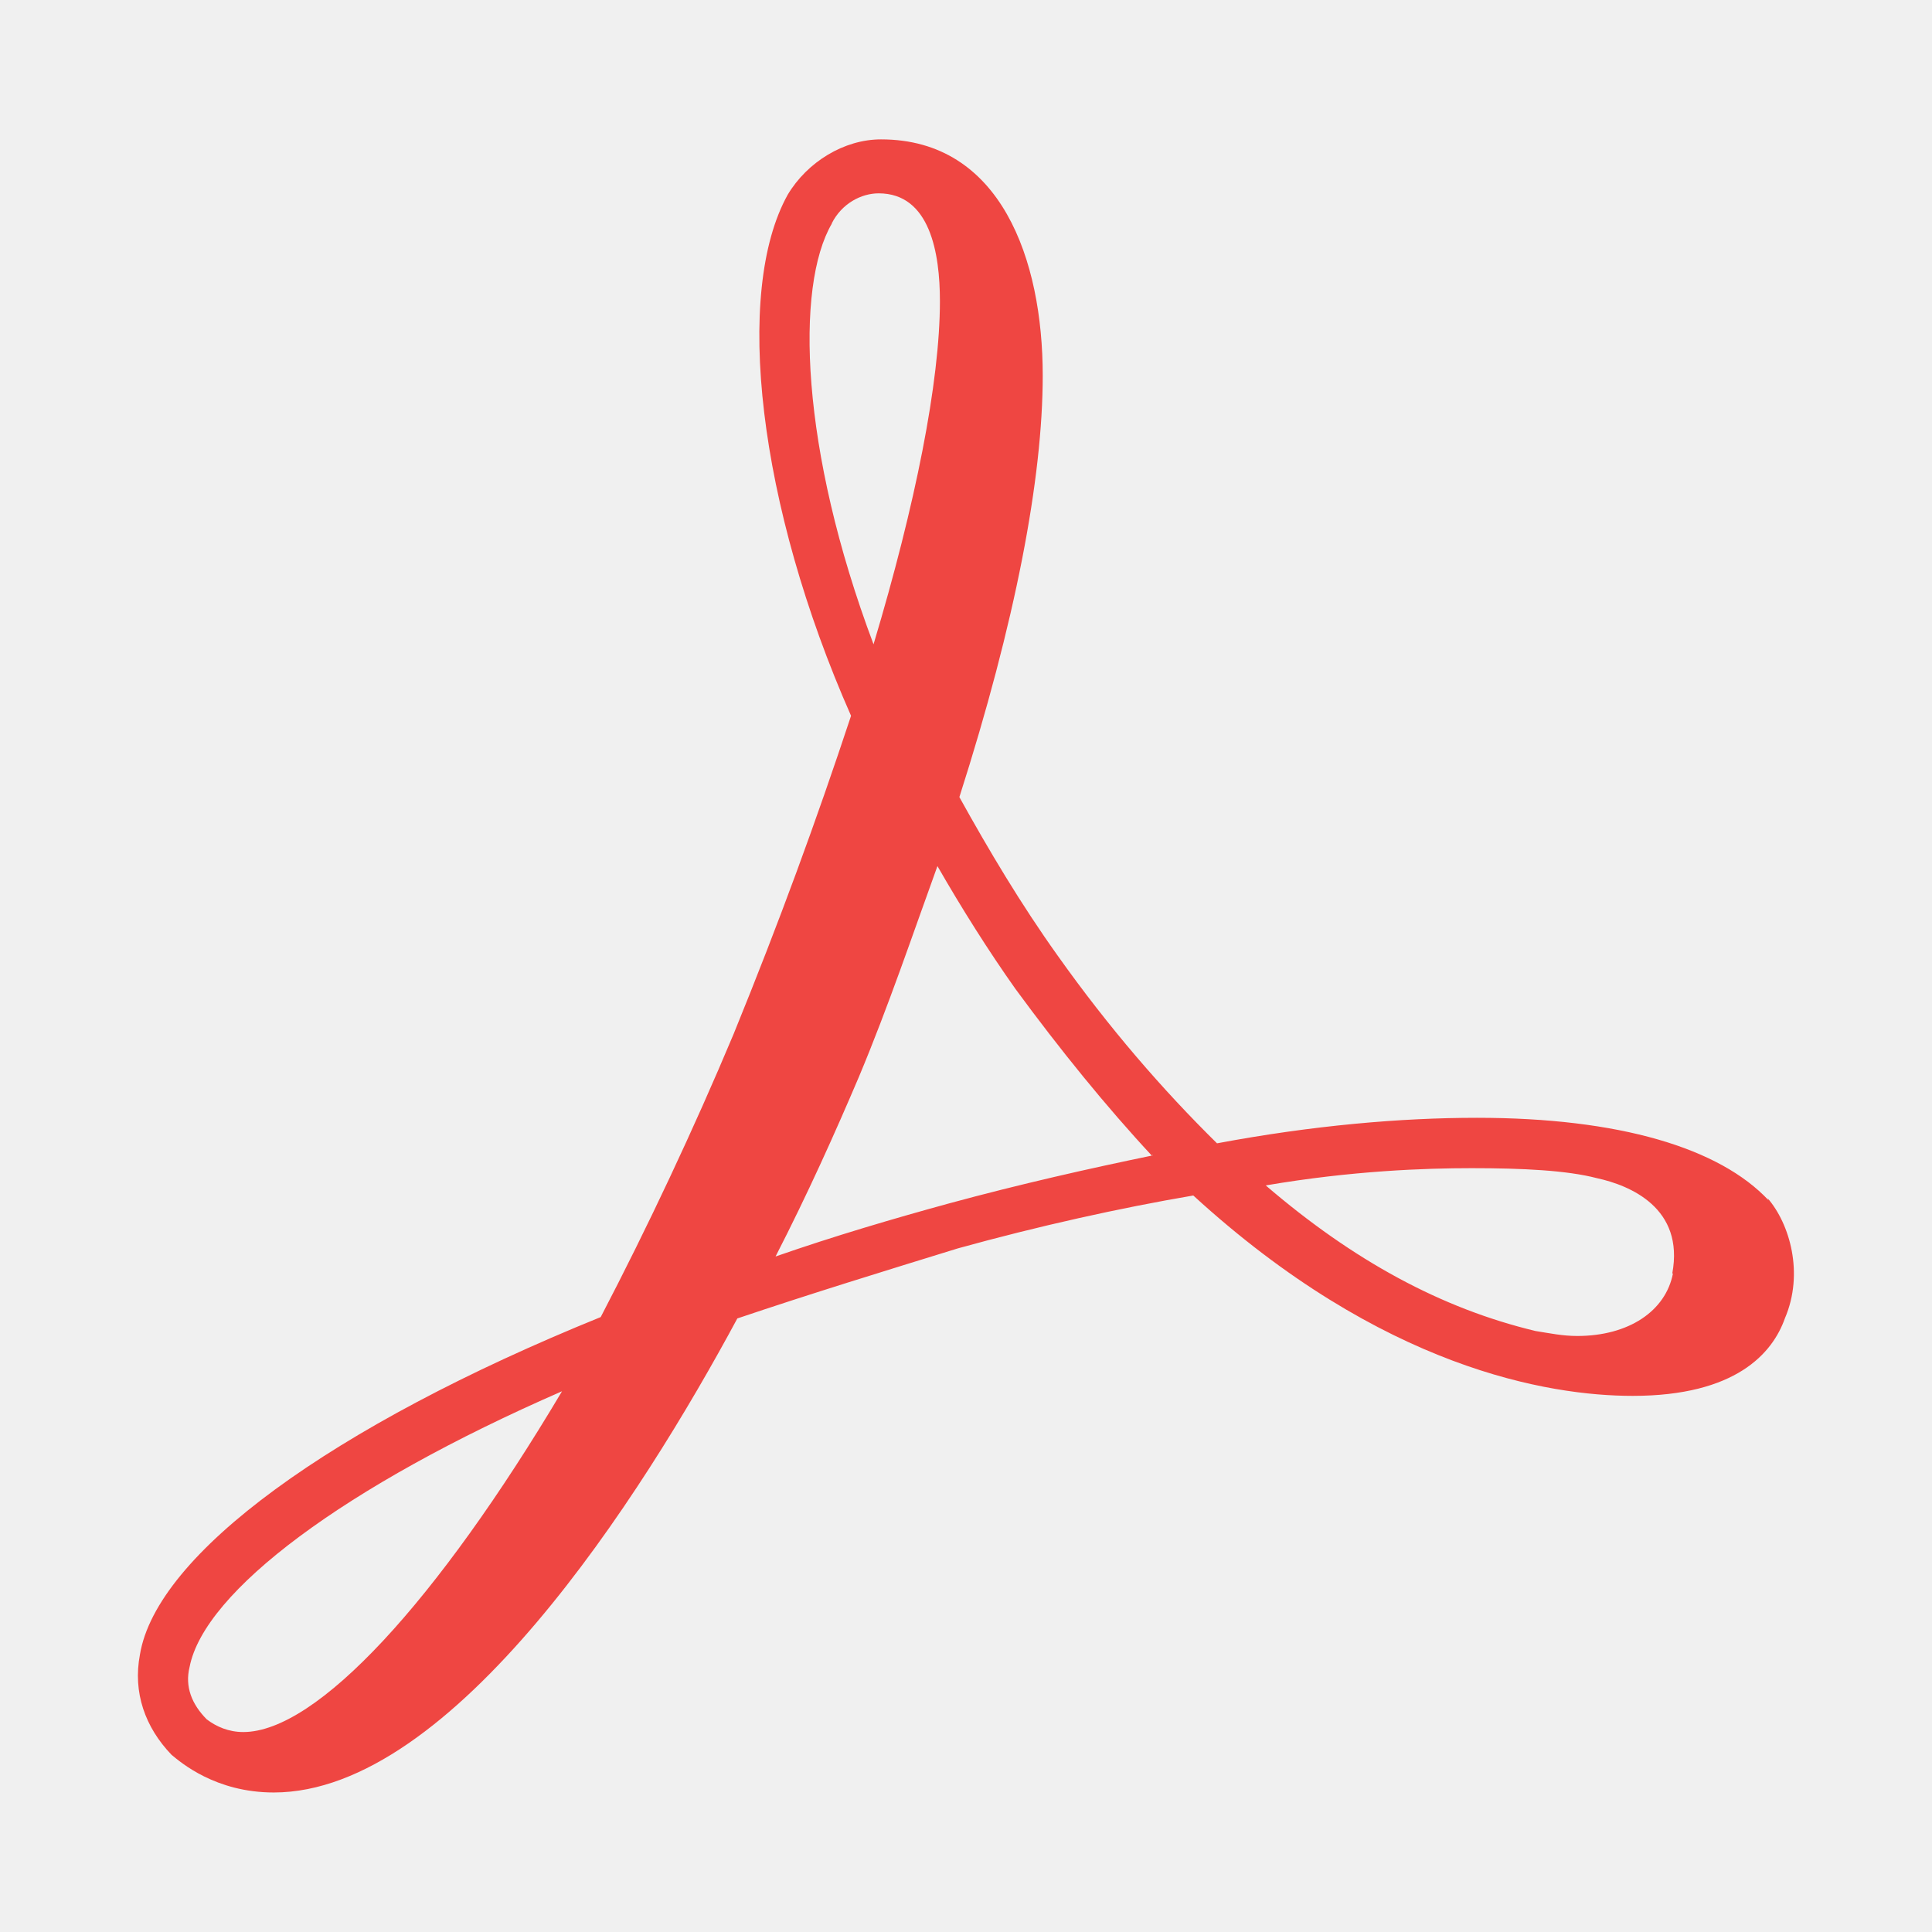
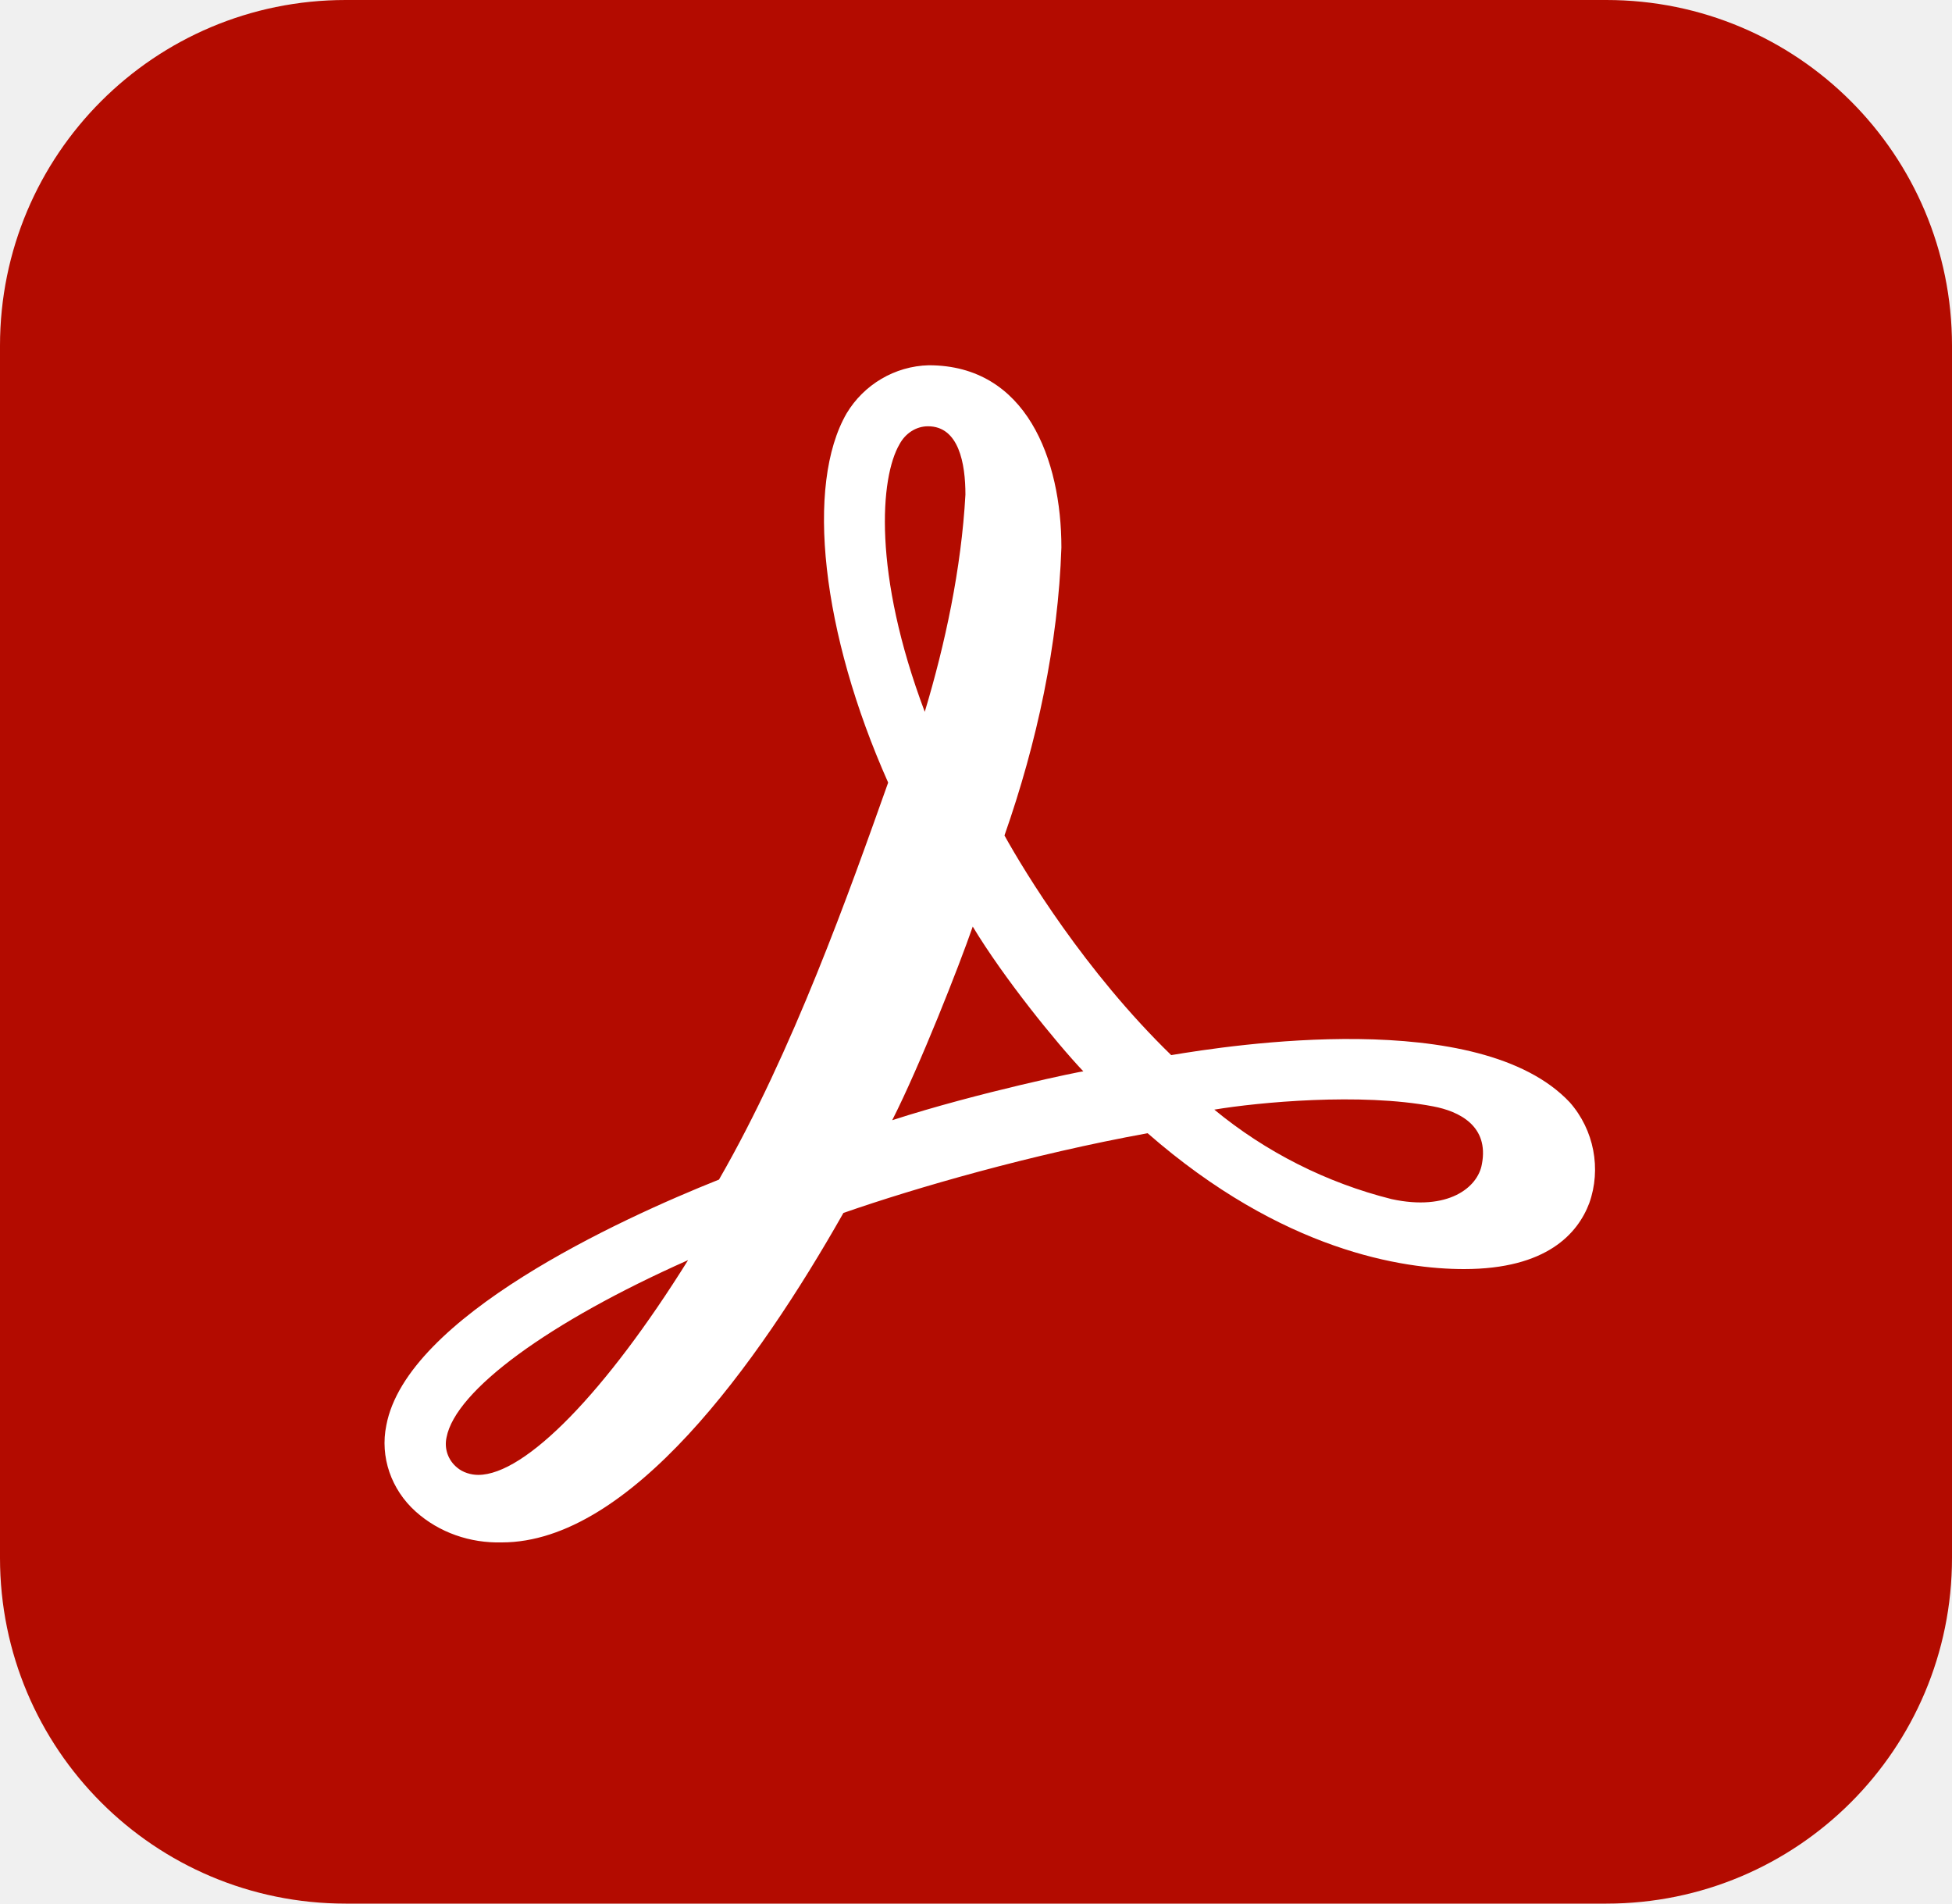
- <svg xmlns="http://www.w3.org/2000/svg" viewBox="0 0 14 14">
-   <path d="m 12.817,8.699 c -0.356,-0.381 -1.084,-0.599 -2.115,-0.599 -0.551,0 -1.189,0.055 -1.883,0.185 C 8.427,7.899 8.036,7.449 7.663,6.923 7.398,6.552 7.166,6.162 6.952,5.776 c 0.407,-1.272 0.604,-2.309 0.604,-3.055 0,-0.837 -0.302,-1.711 -1.172,-1.711 -0.267,0 -0.534,0.163 -0.676,0.401 -0.392,0.705 -0.215,2.25 0.459,3.776 -0.252,0.761 -0.518,1.489 -0.851,2.306 -0.289,0.689 -0.623,1.399 -0.963,2.051 -1.955,0.793 -3.22,1.72 -3.339,2.446 -0.052,0.274 0.037,0.526 0.229,0.726 0.067,0.055 0.318,0.273 0.741,0.273 1.297,0 2.664,-2.143 3.359,-3.435 0.533,-0.18 1.067,-0.344 1.599,-0.508 0.585,-0.162 1.172,-0.292 1.705,-0.383 1.37,1.254 2.577,1.452 3.184,1.452 0.747,0 1.014,-0.309 1.103,-0.562 0.14,-0.326 0.035,-0.686 -0.126,-0.871 l 0.01,0.02 z m -0.694,0.528 c -0.052,0.272 -0.319,0.454 -0.694,0.454 -0.105,0 -0.195,-0.019 -0.302,-0.036 -0.681,-0.163 -1.319,-0.509 -1.955,-1.055 0.626,-0.107 1.157,-0.125 1.492,-0.125 0.371,0 0.691,0.016 0.906,0.072 0.245,0.053 0.636,0.218 0.548,0.691 l 0.01,0 z M 8.356,8.372 c -0.461,0.095 -0.958,0.207 -1.474,0.347 -0.409,0.112 -0.834,0.237 -1.262,0.386 0.232,-0.452 0.428,-0.888 0.605,-1.304 0.214,-0.511 0.391,-1.037 0.568,-1.525 0.175,0.305 0.371,0.616 0.566,0.891 0.32,0.436 0.656,0.851 0.992,1.212 l 0,-0.01 z M 6.027,1.619 c 0.073,-0.145 0.215,-0.218 0.34,-0.218 0.373,0 0.444,0.435 0.444,0.781 0,0.585 -0.177,1.473 -0.481,2.487 C 5.799,3.257 5.762,2.075 6.028,1.62 Z M 4.073,10.081 c -0.906,1.524 -1.777,2.47 -2.31,2.47 -0.105,0 -0.194,-0.038 -0.265,-0.092 C 1.391,12.351 1.338,12.223 1.374,12.079 1.48,11.533 2.493,10.77 4.074,10.081 Z" fill="#EF4642" />
+ <svg xmlns="http://www.w3.org/2000/svg" version="1.1" id="Layer_1" x="0px" y="0px" viewBox="0 0 240 234" enable-background="new 0 0 240 234" xml:space="preserve">
+   <path fill="#B30B00" d="M42.5,0h155C221,0,240,19,240,42.5v149c0,23.5-19,42.5-42.5,42.5h-155C19,234,0,215,0,191.5v-149  C0,19,19,0,42.5,0z" />
+   <path id="_64_1_" fill="#FFFFFF" d="M193,135.5c-11.1-11.8-41.8-7-49-5.8c-10.6-10.3-18-22.5-20.5-27c4-11.4,6.6-23.5,7-35.4  c0-10.8-4.3-22.4-16.3-22.4c-4.2,0.1-8,2.4-10.1,5.9c-5.1,8.8-3.1,27,5.1,45.4c-4.8,13.5-11.7,33-20.8,48.8  c-12.3,4.9-38.4,16.9-40.9,30.2c-0.8,3.9,0.6,7.9,3.6,10.6c2.9,2.6,6.7,3.9,10.6,3.8c15.7,0,31.4-21.8,42-40.5  c8.9-3.1,23.1-7.2,37.4-9.8c16.6,14.5,31.4,16.7,38.9,16.7c10.2,0,14-4.4,15.4-8.1C196.9,143.7,196,138.9,193,135.5z M182.2,143.1  c-0.5,2.9-4.2,5.8-11.1,4.3c-8-2-15.5-5.8-21.8-11c5.4-0.9,18-2.1,26.9-0.4C179.4,136.6,183.1,138.4,182.2,143.1z M110.6,54.6  c0.7-1.3,2-2.2,3.5-2.2c3.8,0,4.6,4.6,4.6,8.4c-0.5,9.1-2.5,18.4-5,26.7C107.3,70.5,108.2,58.7,110.6,54.6z M109.7,137.7  c3.4-6.7,8.2-18.9,9.9-23.8c3.8,6.3,10.2,14.2,13.6,17.8C133.3,131.6,120.2,134.3,109.7,137.7z M84.6,154.9  c-10.1,16.2-20,26.4-25.8,26.4c-0.9,0-1.9-0.3-2.6-0.9c-1.1-0.9-1.6-2.3-1.3-3.7C56,170.9,67.5,162.5,84.6,154.9z" />
</svg>
